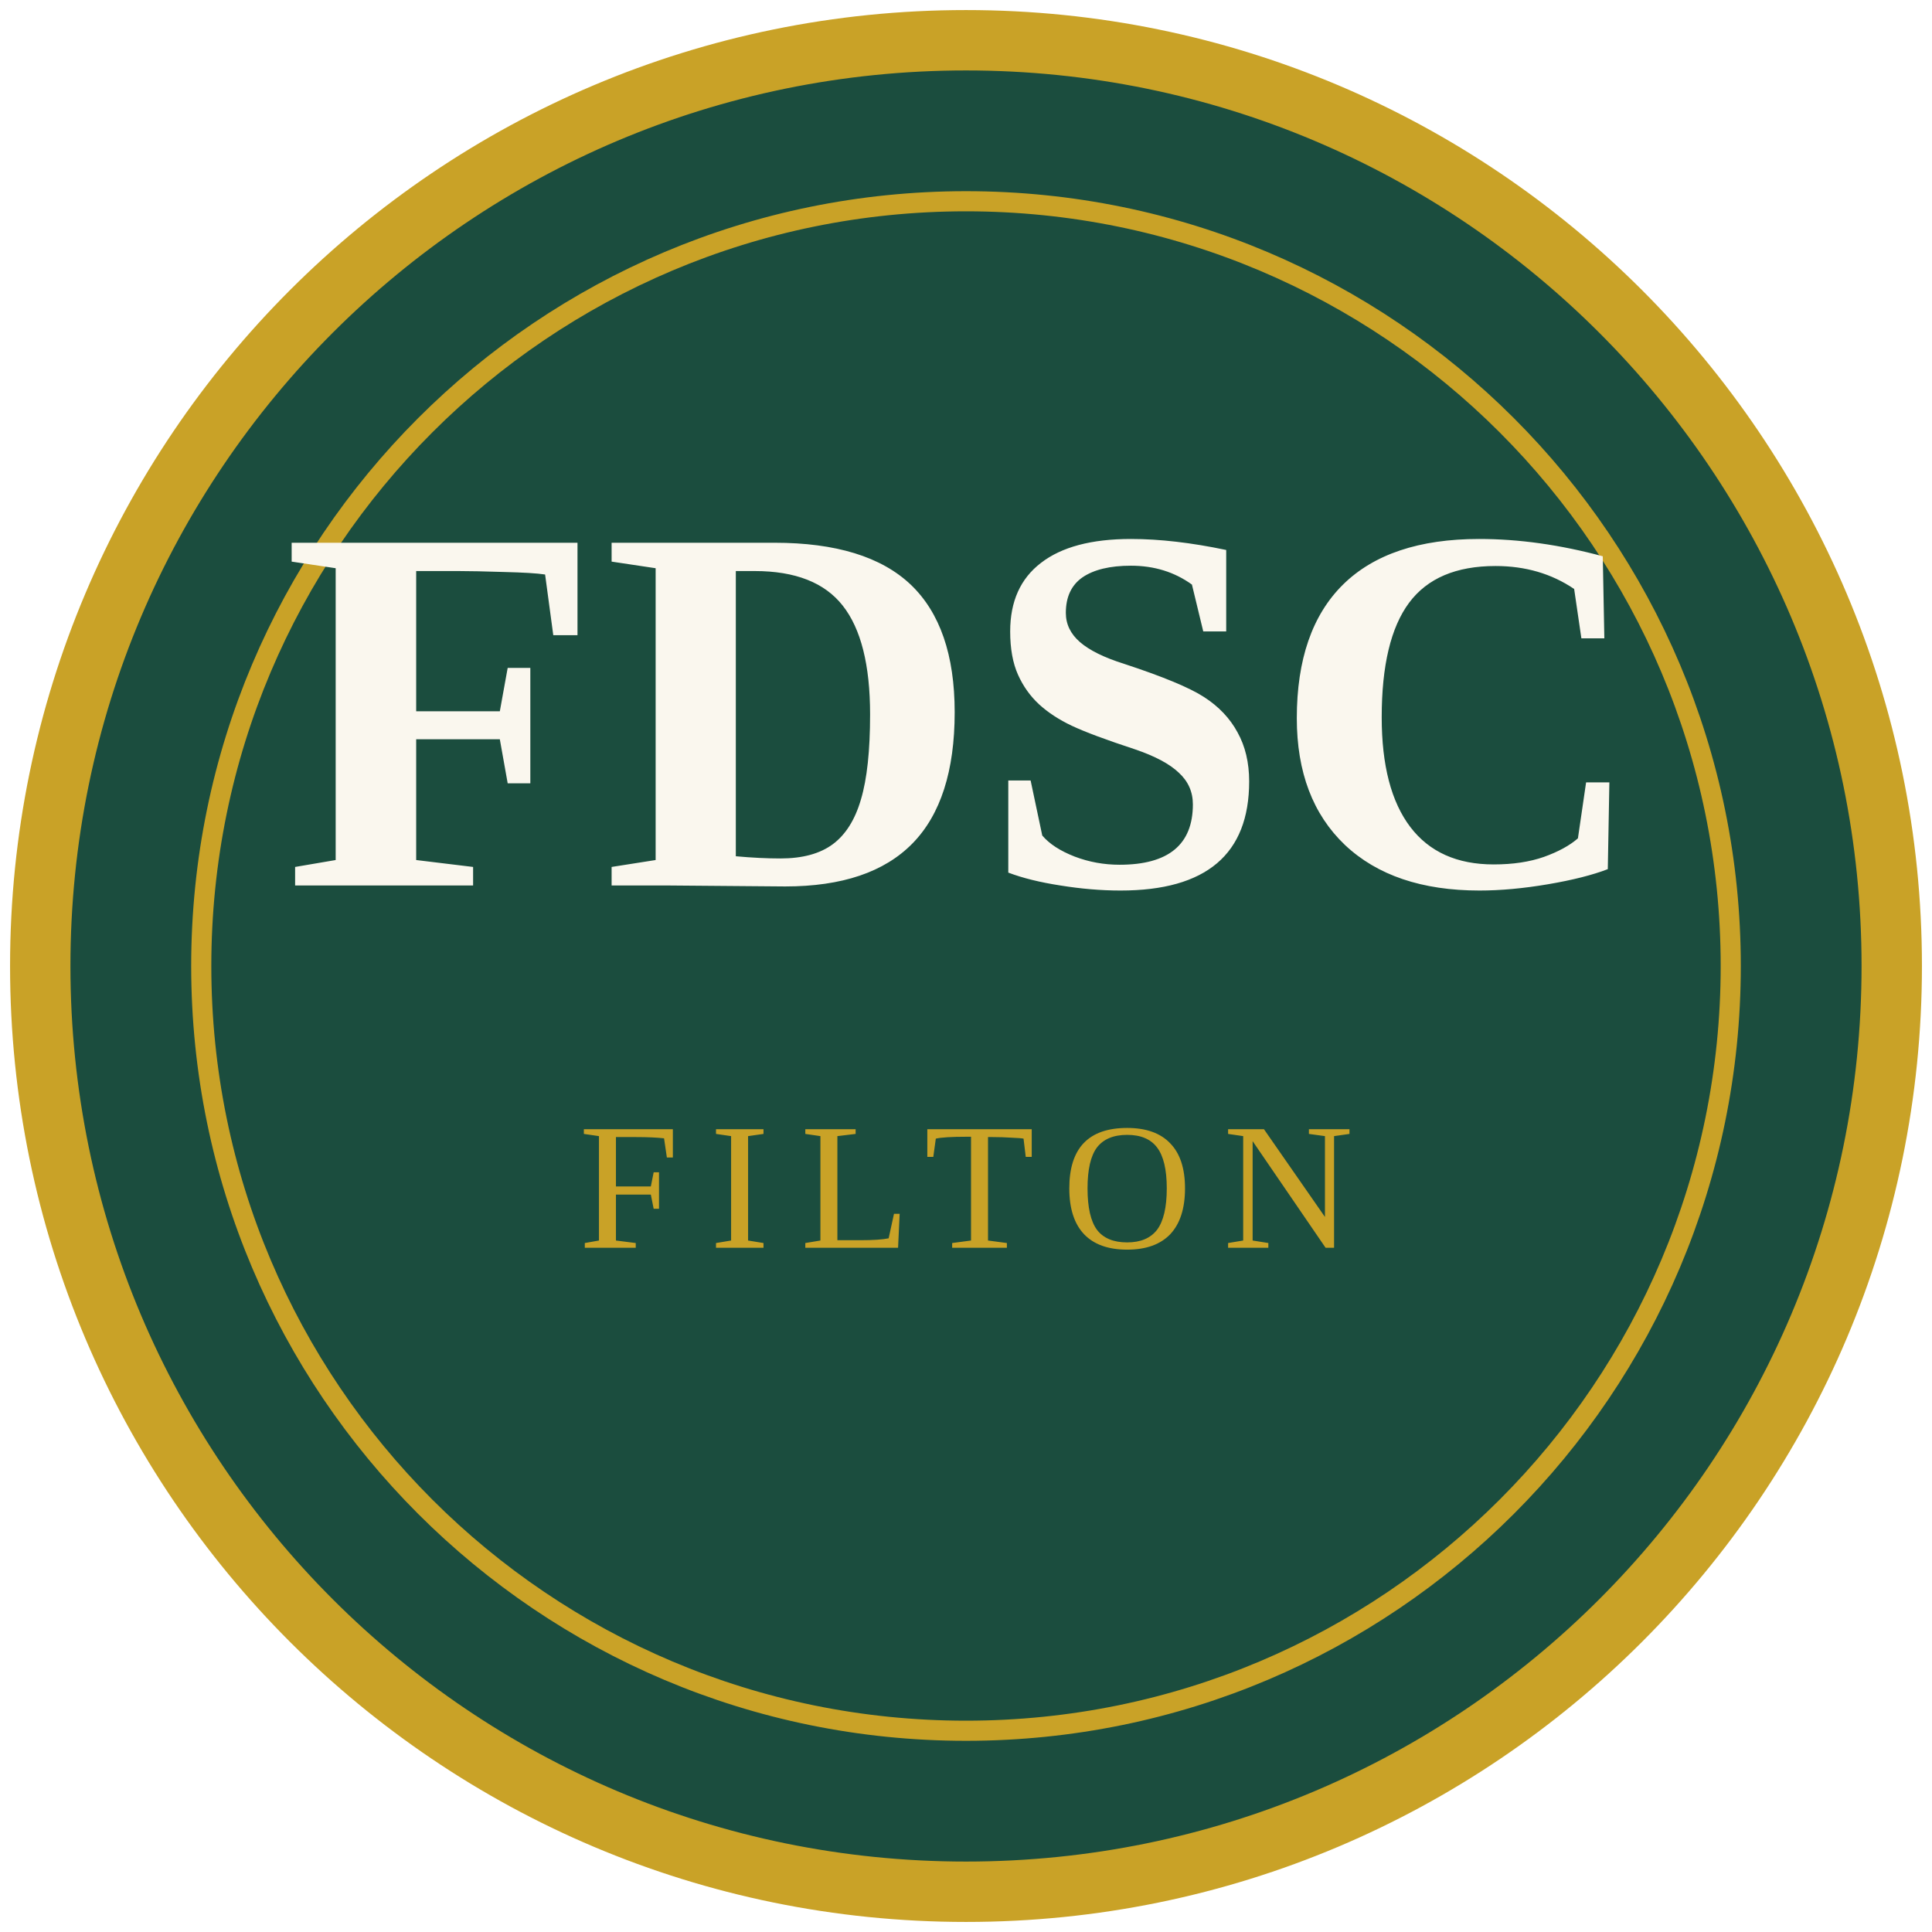
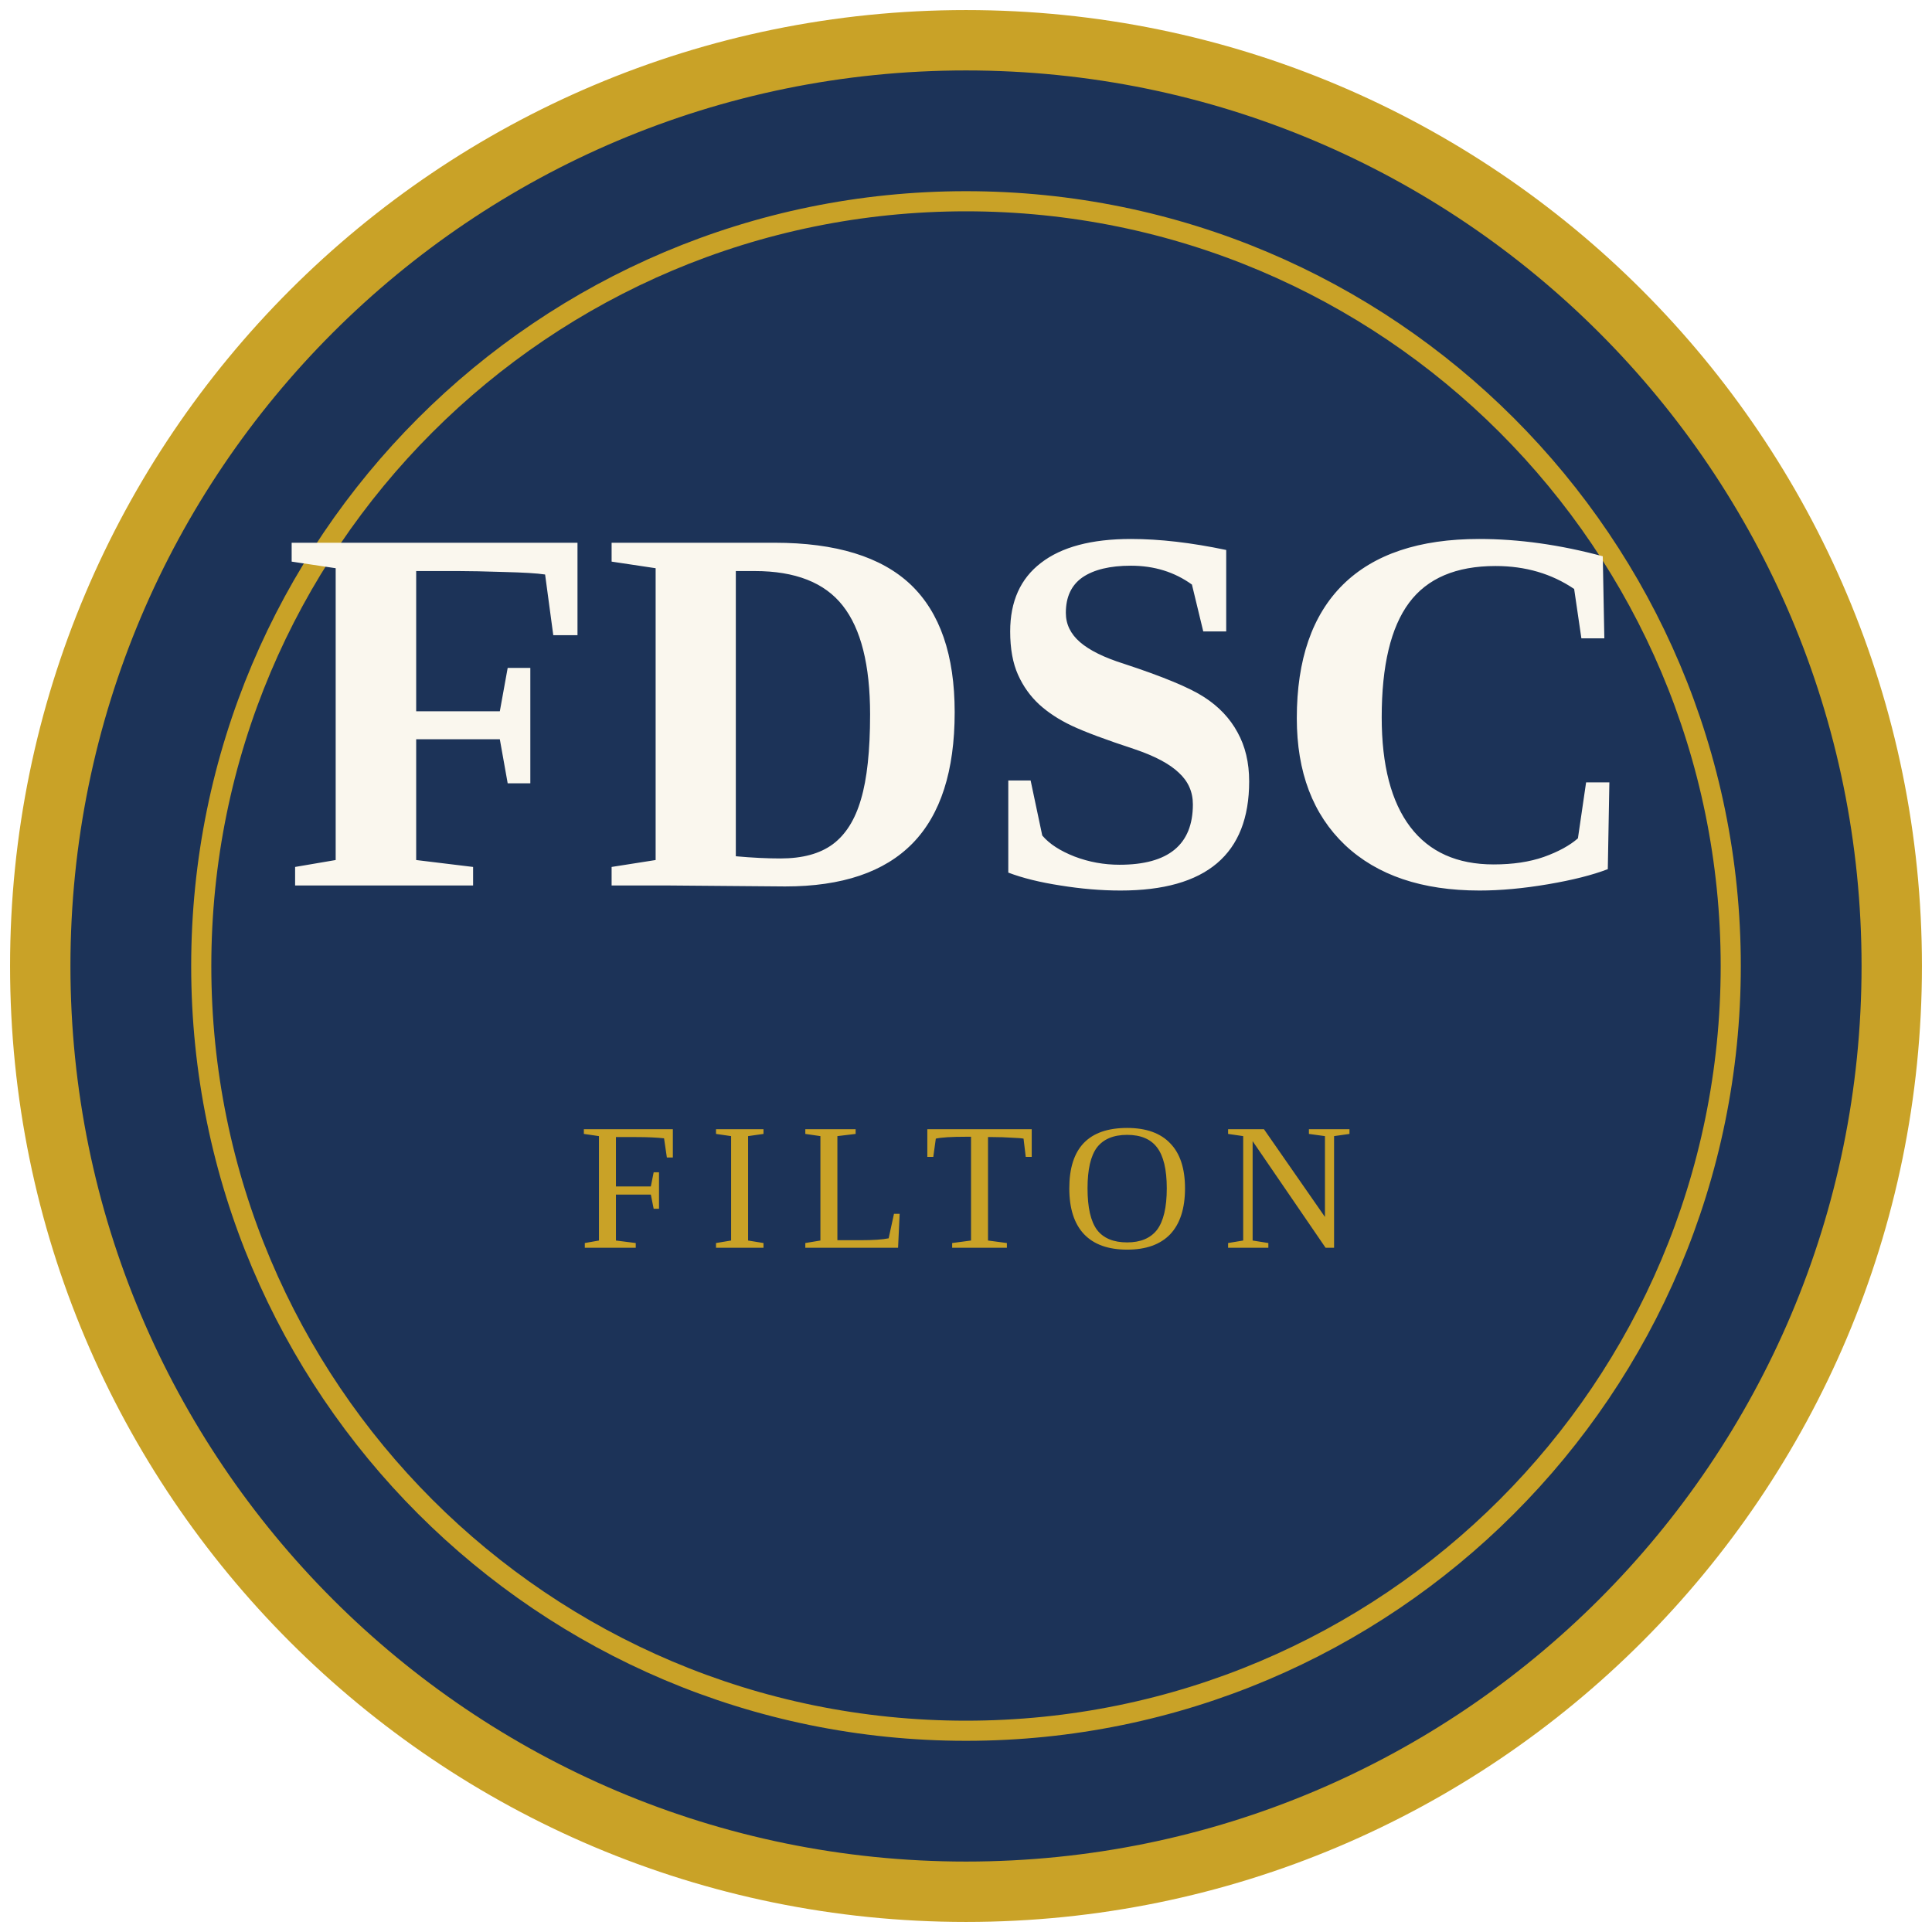
<svg xmlns="http://www.w3.org/2000/svg" viewBox="0 0 96 96">
-   <circle cx="48" cy="48" r="46" fill="#1b4d3e" stroke="#c9a227" stroke-width="3" />
+   <circle cx="48" cy="48" r="46" fill="#1c3358" stroke="#c9a227" stroke-width="3" />
  <circle cx="48" cy="48" r="38" fill="none" stroke="#c9a227" stroke-width="1" />
  <text x="48" y="44" text-anchor="middle" font-family="Georgia, 'Times New Roman', serif" font-size="26" font-weight="700" fill="#faf7ee">FDSC</text>
  <text x="48" y="62" text-anchor="middle" font-family="Georgia, 'Times New Roman', serif" font-size="9" letter-spacing="1.5" fill="#c9a227">FILTON</text>
</svg>
